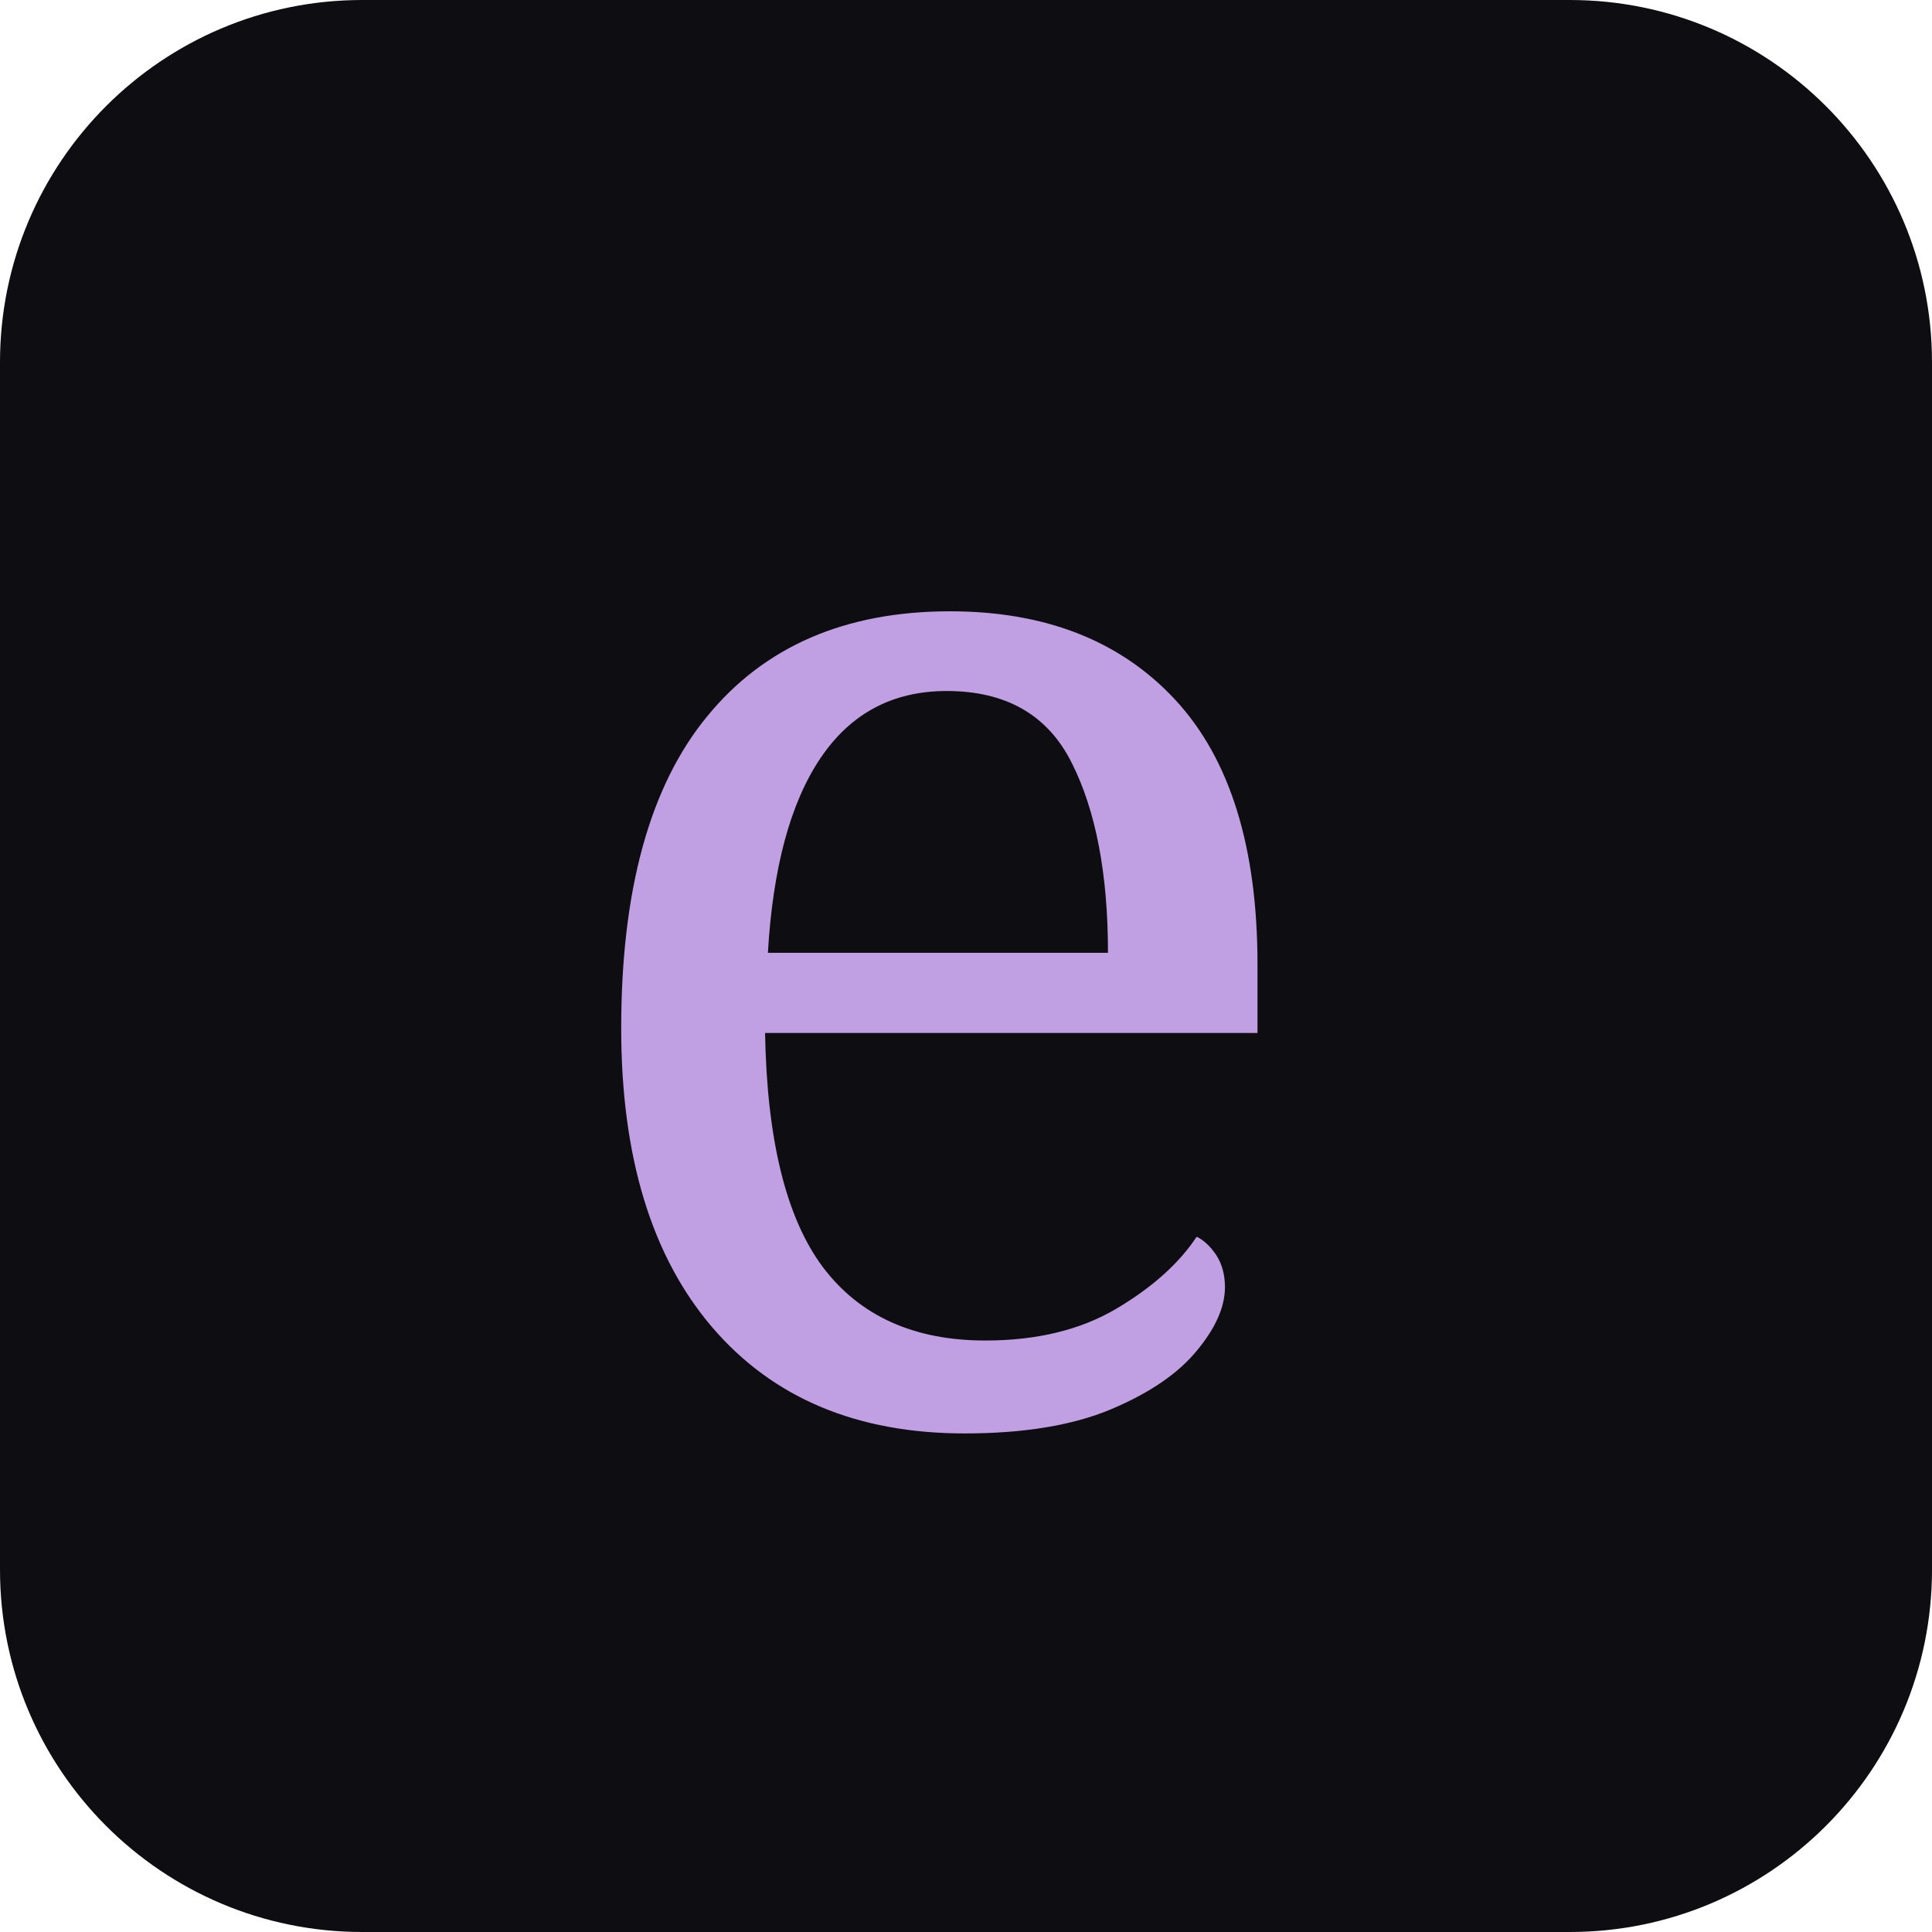
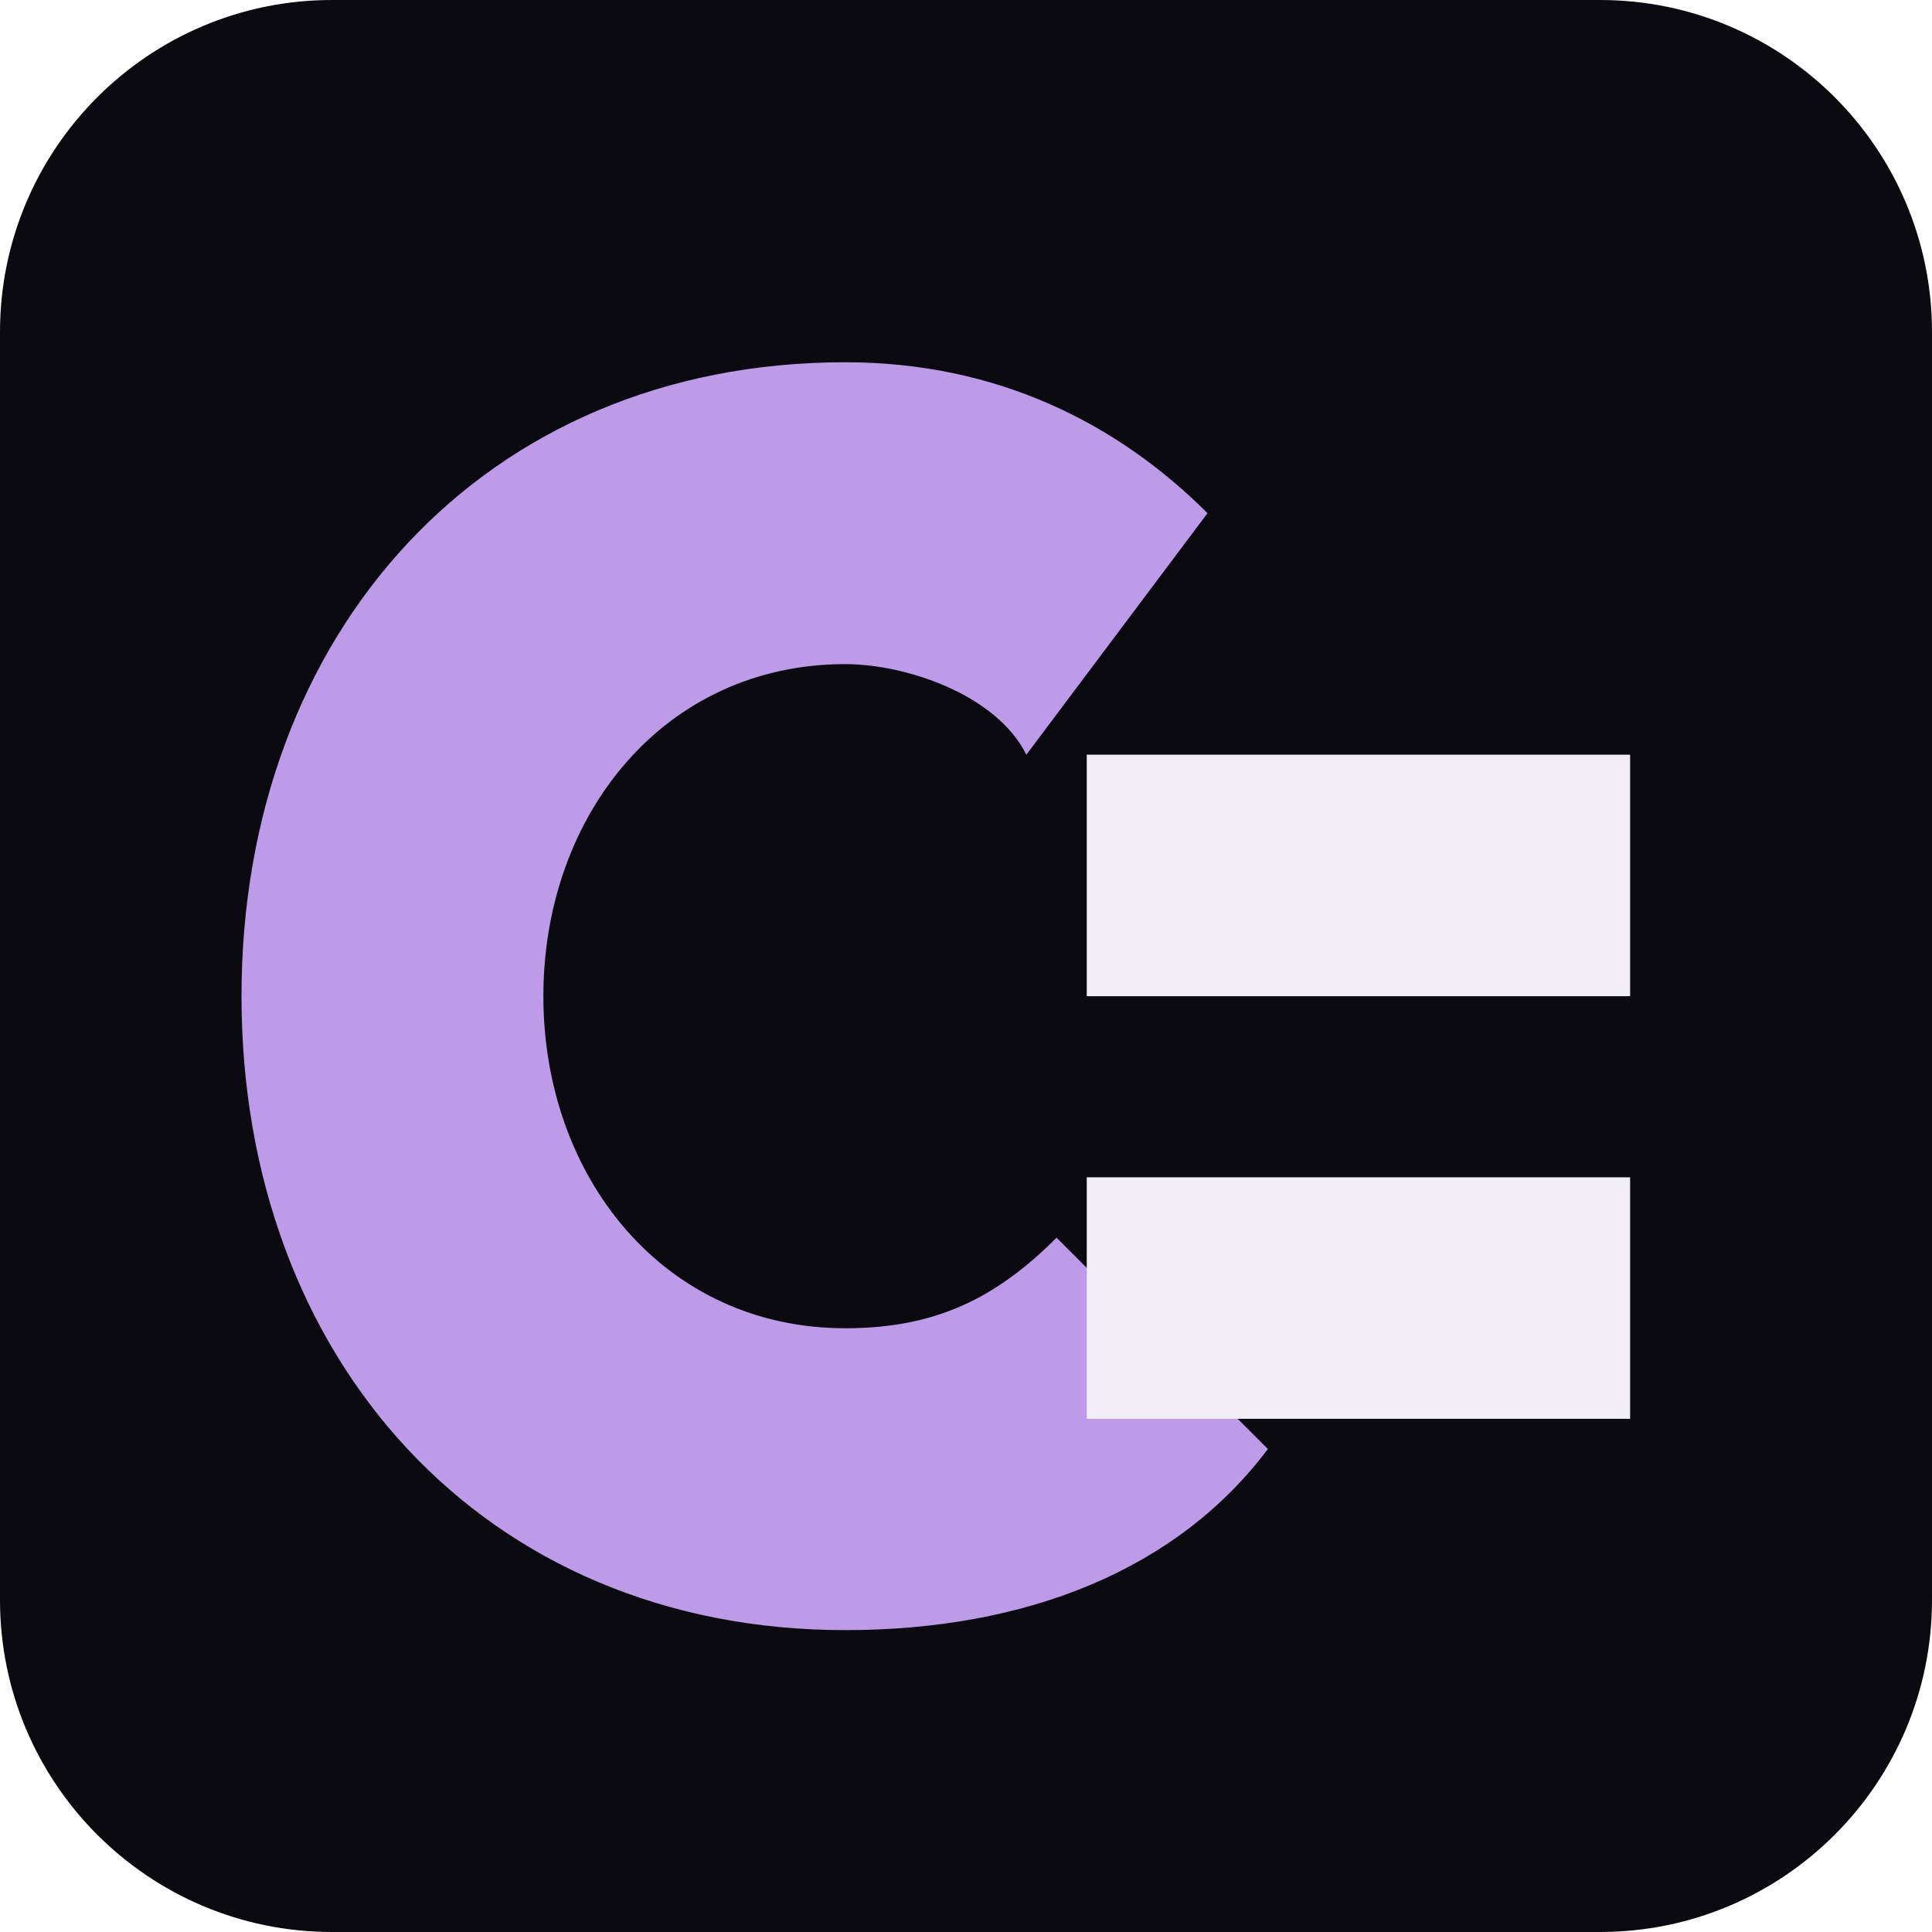
<svg xmlns="http://www.w3.org/2000/svg" viewBox="0 0 64 64">
-   <rect width="64" height="64" rx="12" fill="#0e0d11" />
-   <text x="31" y="47" text-anchor="middle" font-family="Georgia,serif" font-size="49" fill="#c0a0e2">e</text>
+   <rect width="64" height="64" rx="11" fill="#0b0a10" />
+   <path d="M40 17c-3-3-7-5-12-5C16 12 8 21 8 33s8 21 20 21c6 0 11-2 14-6l-7-7c-2 2-4 3-7 3-6 0-10-5-10-11s4-11 10-11c2 0 5 1 6 3z" fill="#bd9be8" />
+   <path d="M36 25h18v8H36zM36 39h18v8H36z" fill="#f0edf4" />
</svg>
